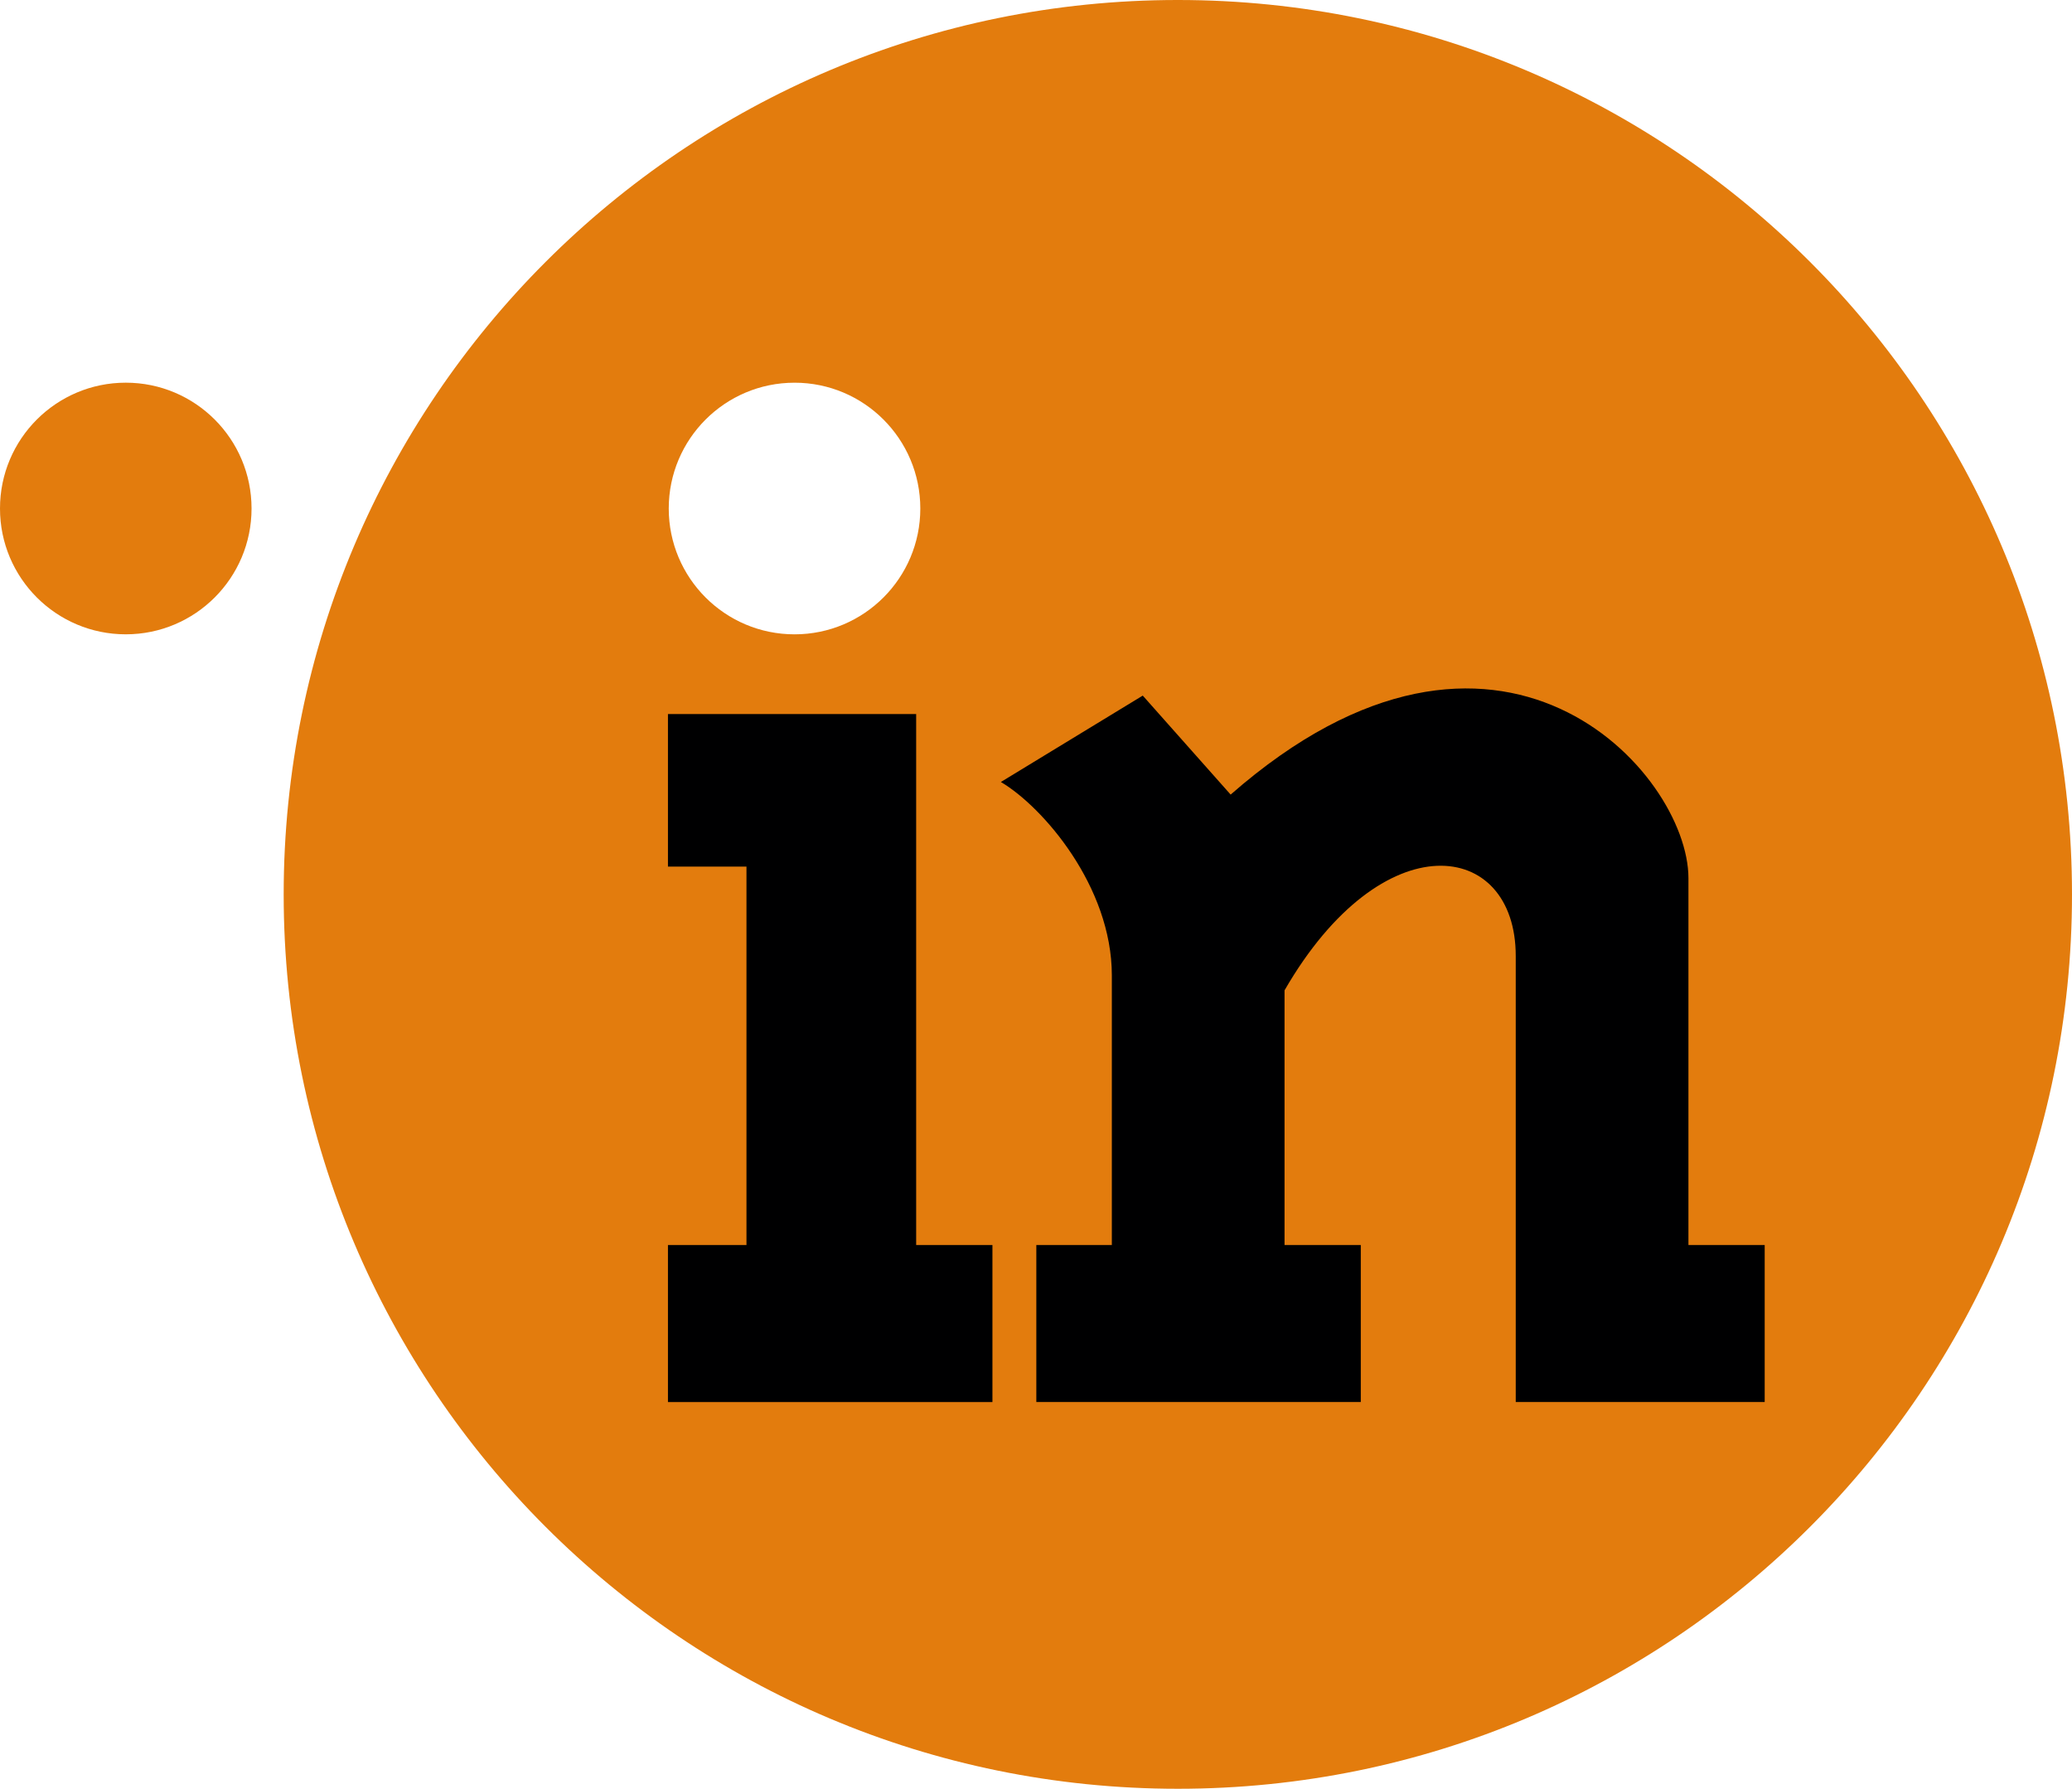
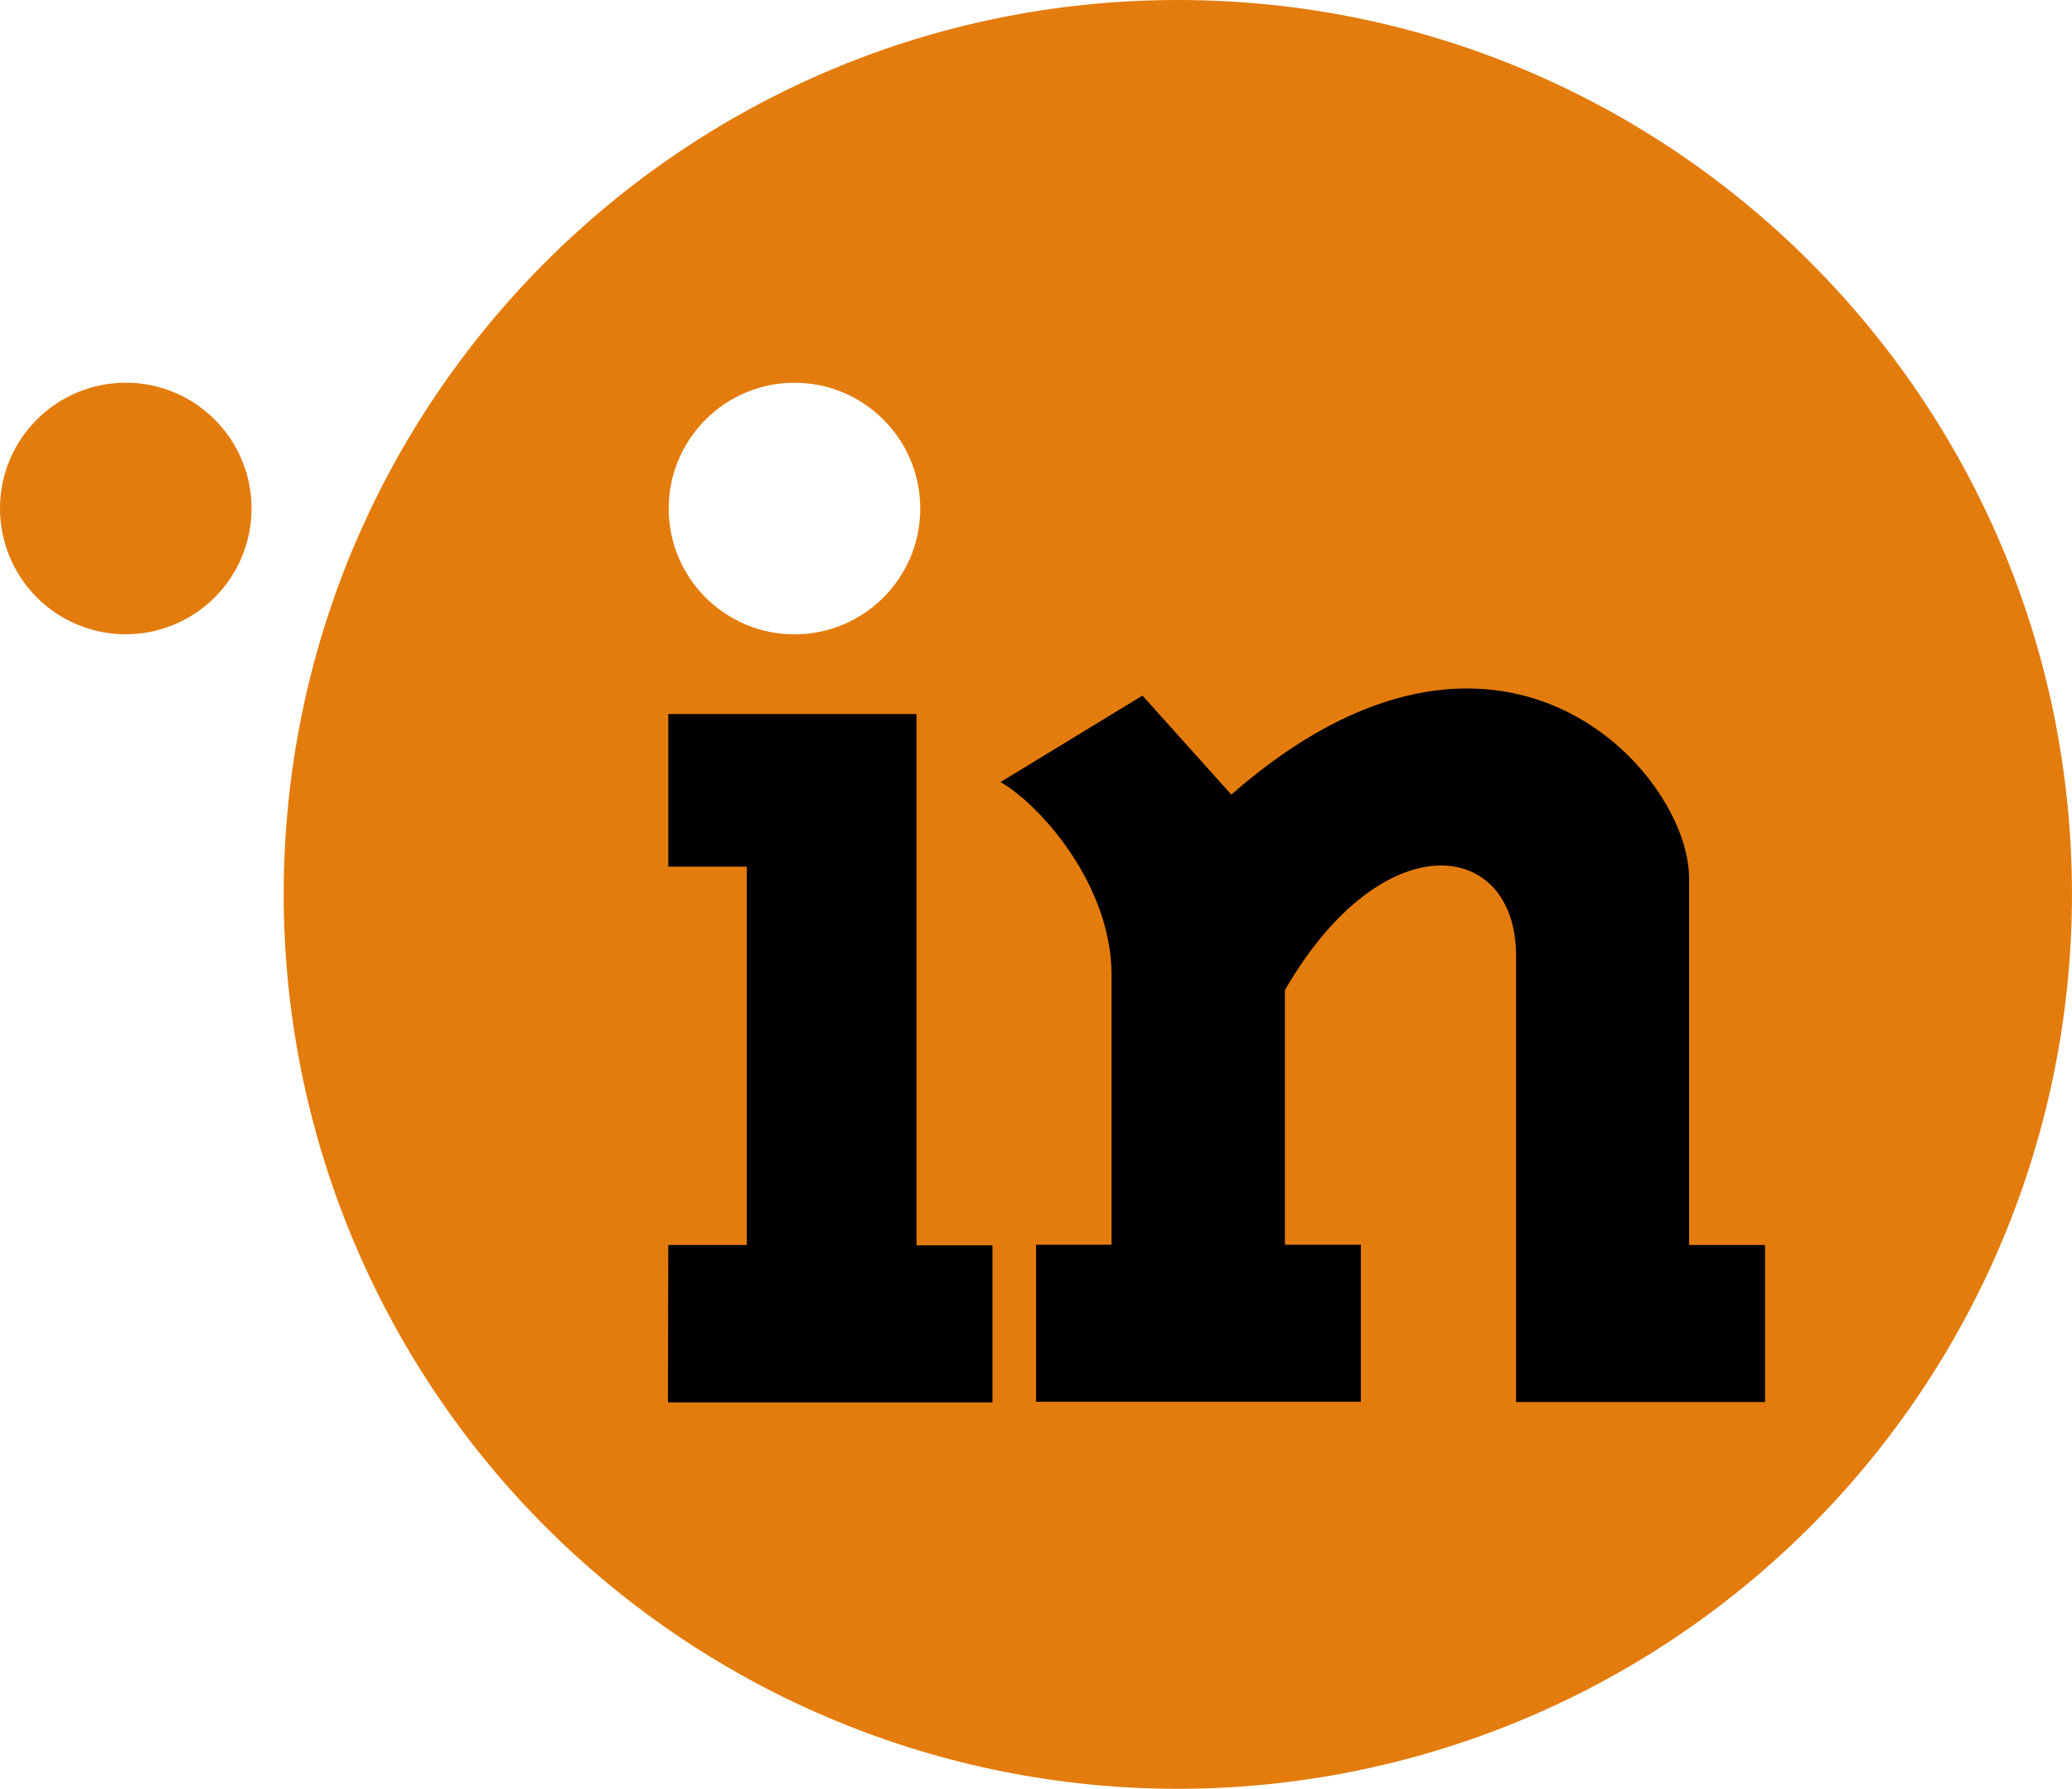
- <svg xmlns="http://www.w3.org/2000/svg" width="65.471mm" height="56.508mm" viewBox="0 0 65.471 56.508" version="1.1" id="svg8">
-   <defs id="defs2" />
-   <g id="layer1" transform="translate(18.60196,-348.3928)">
-     <g id="g885" transform="translate(0,108.903)">
-       <g transform="translate(0,76.17181)" style="opacity:1" id="g4592">
-         <path id="path826" transform="matrix(0.2645833,0,0,0.2645833,0,-76.17181)" d="M 70.357,905.158 A 106.786,106.786 0 0 0 -36.428,1011.943 106.786,106.786 0 0 0 70.357,1118.73 106.786,106.786 0 0 0 177.143,1011.943 106.786,106.786 0 0 0 70.357,905.158 Z m -125.643,45.691 a 15.022,15.022 0 0 0 -15.021,15.021 15.022,15.022 0 0 0 15.021,15.023 15.022,15.022 0 0 0 15.021,-15.023 15.022,15.022 0 0 0 -15.021,-15.021 z m 79.865,0.002 A 15.022,15.022 0 0 1 39.602,965.873 15.022,15.022 0 0 1 24.58,980.895 15.022,15.022 0 0 1 9.559,965.873 15.022,15.022 0 0 1 24.58,950.852 Z" style="opacity:1;vector-effect:none;fill:#e37c0d;fill-opacity:1;stroke:none;stroke-width:12.769;stroke-linecap:round;stroke-linejoin:miter;stroke-miterlimit:4;stroke-dasharray:none;stroke-dashoffset:0;stroke-opacity:1;paint-order:normal" />
-       </g>
-       <g transform="translate(0,76.17181)" id="g4630">
-         <path style="opacity:1;vector-effect:none;fill:#000001;fill-opacity:1;stroke:none;stroke-width:4;stroke-linecap:round;stroke-linejoin:miter;stroke-miterlimit:4;stroke-dasharray:none;stroke-dashoffset:0;stroke-opacity:1;paint-order:normal" d="M 2.504,207.609 H 12.757 v -4.961 H 10.347 V 185.875 H 2.504 v 4.819 H 4.985 v 11.954 H 2.504 Z" id="path4594" />
-         <path style="opacity:1;vector-effect:none;fill:#000001;fill-opacity:1;stroke:none;stroke-width:15.118;stroke-linecap:round;stroke-linejoin:miter;stroke-miterlimit:4;stroke-dasharray:none;stroke-dashoffset:0;stroke-opacity:1;paint-order:normal" d="m 66.168,700.316 -16.945,10.316 c 5,2.946 13.252,12.461 13.252,23.09 v 32.189 h -9.018 v 18.75 h 38.75 v -18.75 h -9.107 v -30.404 c 11.684,-20.238 27.611,-18.037 27.611,-4.107 v 53.261 h 29.732 v -18.75 h -9.107 v -43.797 c 0,-12.658 -22.696,-37.986 -54.672,-9.979 z" transform="scale(0.2645833)" id="path4594-6" />
-       </g>
-     </g>
-     <flowRoot xml:space="preserve" id="flowRoot834" style="font-style:normal;font-variant:normal;font-weight:bold;font-stretch:normal;font-size:40px;line-height:1.25;font-family:TriplexSerifBold;-inkscape-font-specification:'TriplexSerifBold Bold';letter-spacing:0px;word-spacing:0px;fill:#000000;fill-opacity:1;stroke:none" transform="scale(0.2645833)">
-       <flowRegion id="flowRegion836">
-         <rect id="rect838" width="109.096" height="121.218" x="183.848" y="649.768" />
-       </flowRegion>
-       <flowPara id="flowPara840" />
-     </flowRoot>
-     <flowRoot xml:space="preserve" id="flowRoot842" style="font-style:normal;font-variant:normal;font-weight:bold;font-stretch:normal;font-size:40px;line-height:1.25;font-family:TriplexSerifBold;-inkscape-font-specification:'TriplexSerifBold Bold';letter-spacing:0px;word-spacing:0px;fill:#000000;fill-opacity:1;stroke:none" transform="scale(0.2645833)">
-       <flowRegion id="flowRegion844">
-         <rect id="rect846" width="140.411" height="120.208" x="157.584" y="655.829" />
-       </flowRegion>
-       <flowPara id="flowPara848" />
-     </flowRoot>
-   </g>
+ <svg xmlns="http://www.w3.org/2000/svg" width="247.449" height="213.574" viewBox="0 0 65.471 56.508">
+   <path d="M37.217 0C21.613 0 8.964 12.65 8.964 28.253c0 7.493 2.977 14.68 8.275 19.98s12.485 8.275 19.978 8.275 14.68-2.977 19.978-8.275 8.275-12.485 8.275-19.98C65.47 12.65 52.82 0 37.217 0zM3.974 12.09C1.78 12.09 0 13.868 0 16.063c0 1.054.42 2.065 1.164 2.81s1.756 1.164 2.81 1.164 2.065-.42 2.81-1.164 1.164-1.756 1.164-2.81c0-2.195-1.78-3.974-3.974-3.974zm21.13.001c2.195 0 3.974 1.78 3.974 3.974s-1.78 3.974-3.974 3.974-3.974-1.78-3.974-3.974 1.78-3.974 3.974-3.974z" fill="#e37c0d" paint-order="normal" />
+   <path d="M21.106 44.3H31.36v-4.96h-2.4V22.557h-7.843v4.82h2.48V39.33h-2.48zM36.1 21.974l-4.483 2.73c1.323.78 3.506 3.297 3.506 6.1v8.517h-2.386v4.96H43v-4.96h-2.4v-8.044c3.1-5.355 7.305-4.772 7.305-1.087v14.1h7.867v-4.96h-2.4V27.742c0-3.35-6.005-10.05-14.465-2.64z" paint-order="normal" fill="#000001" />
</svg>
